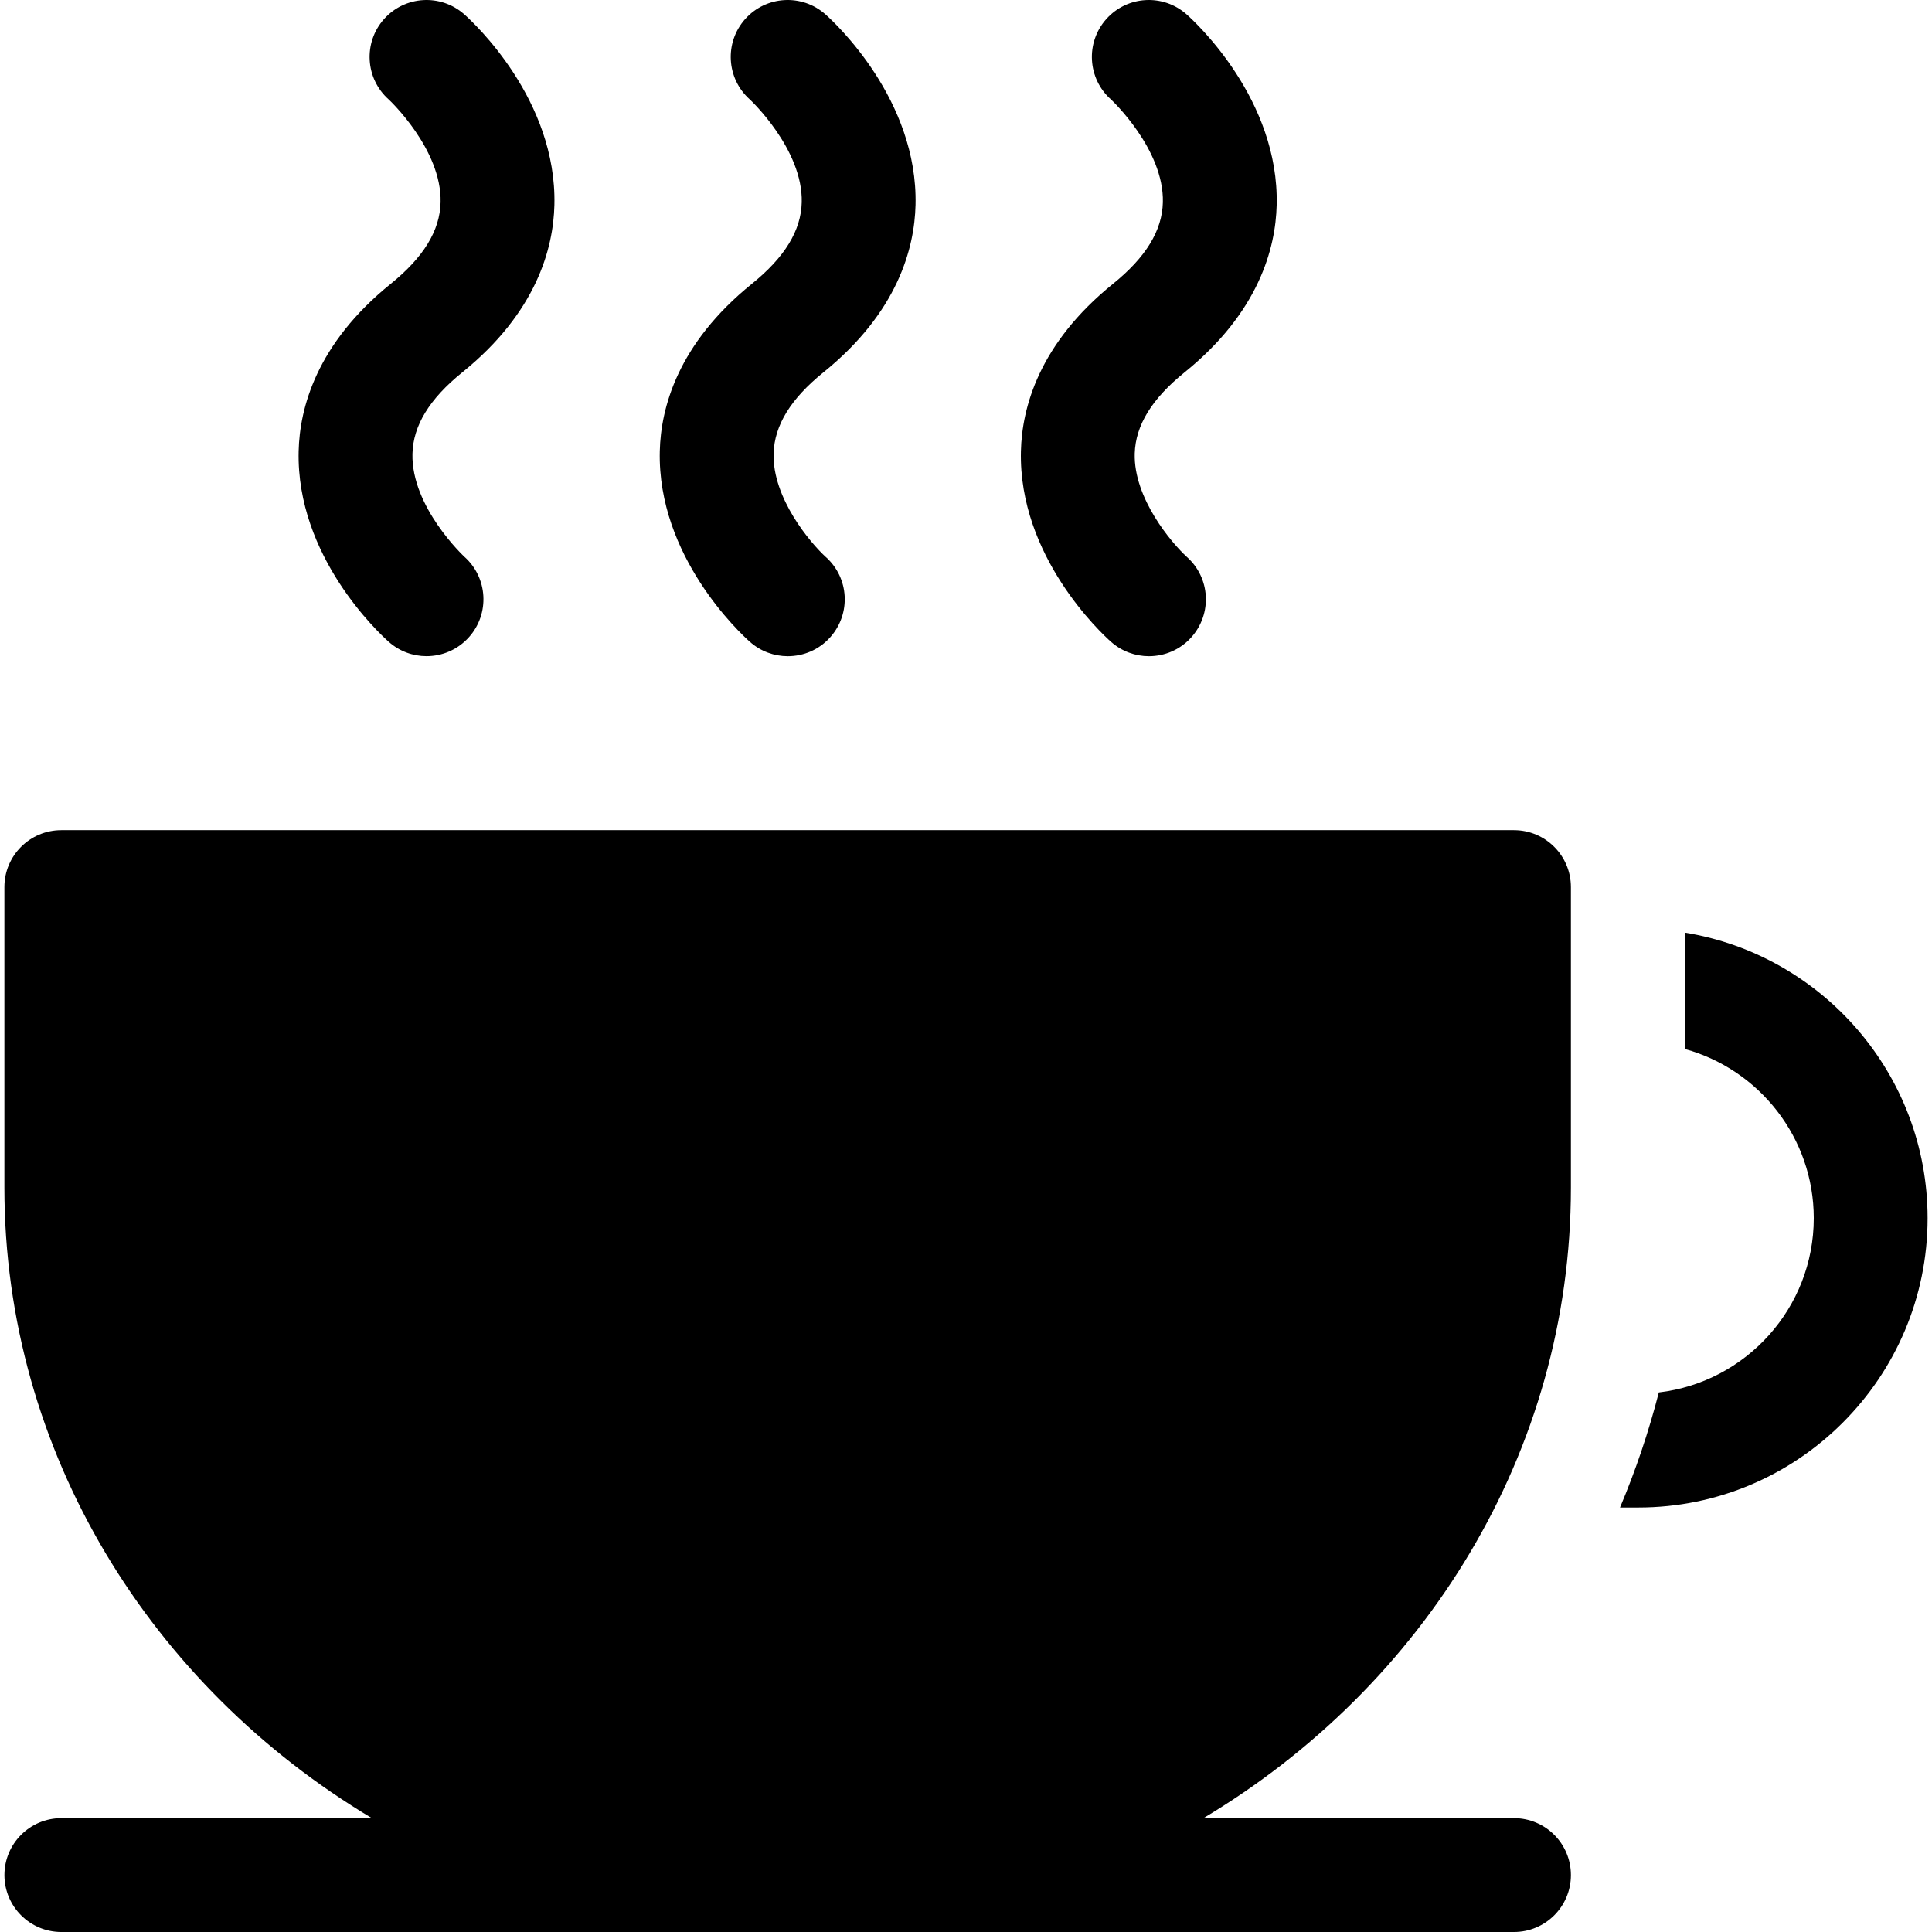
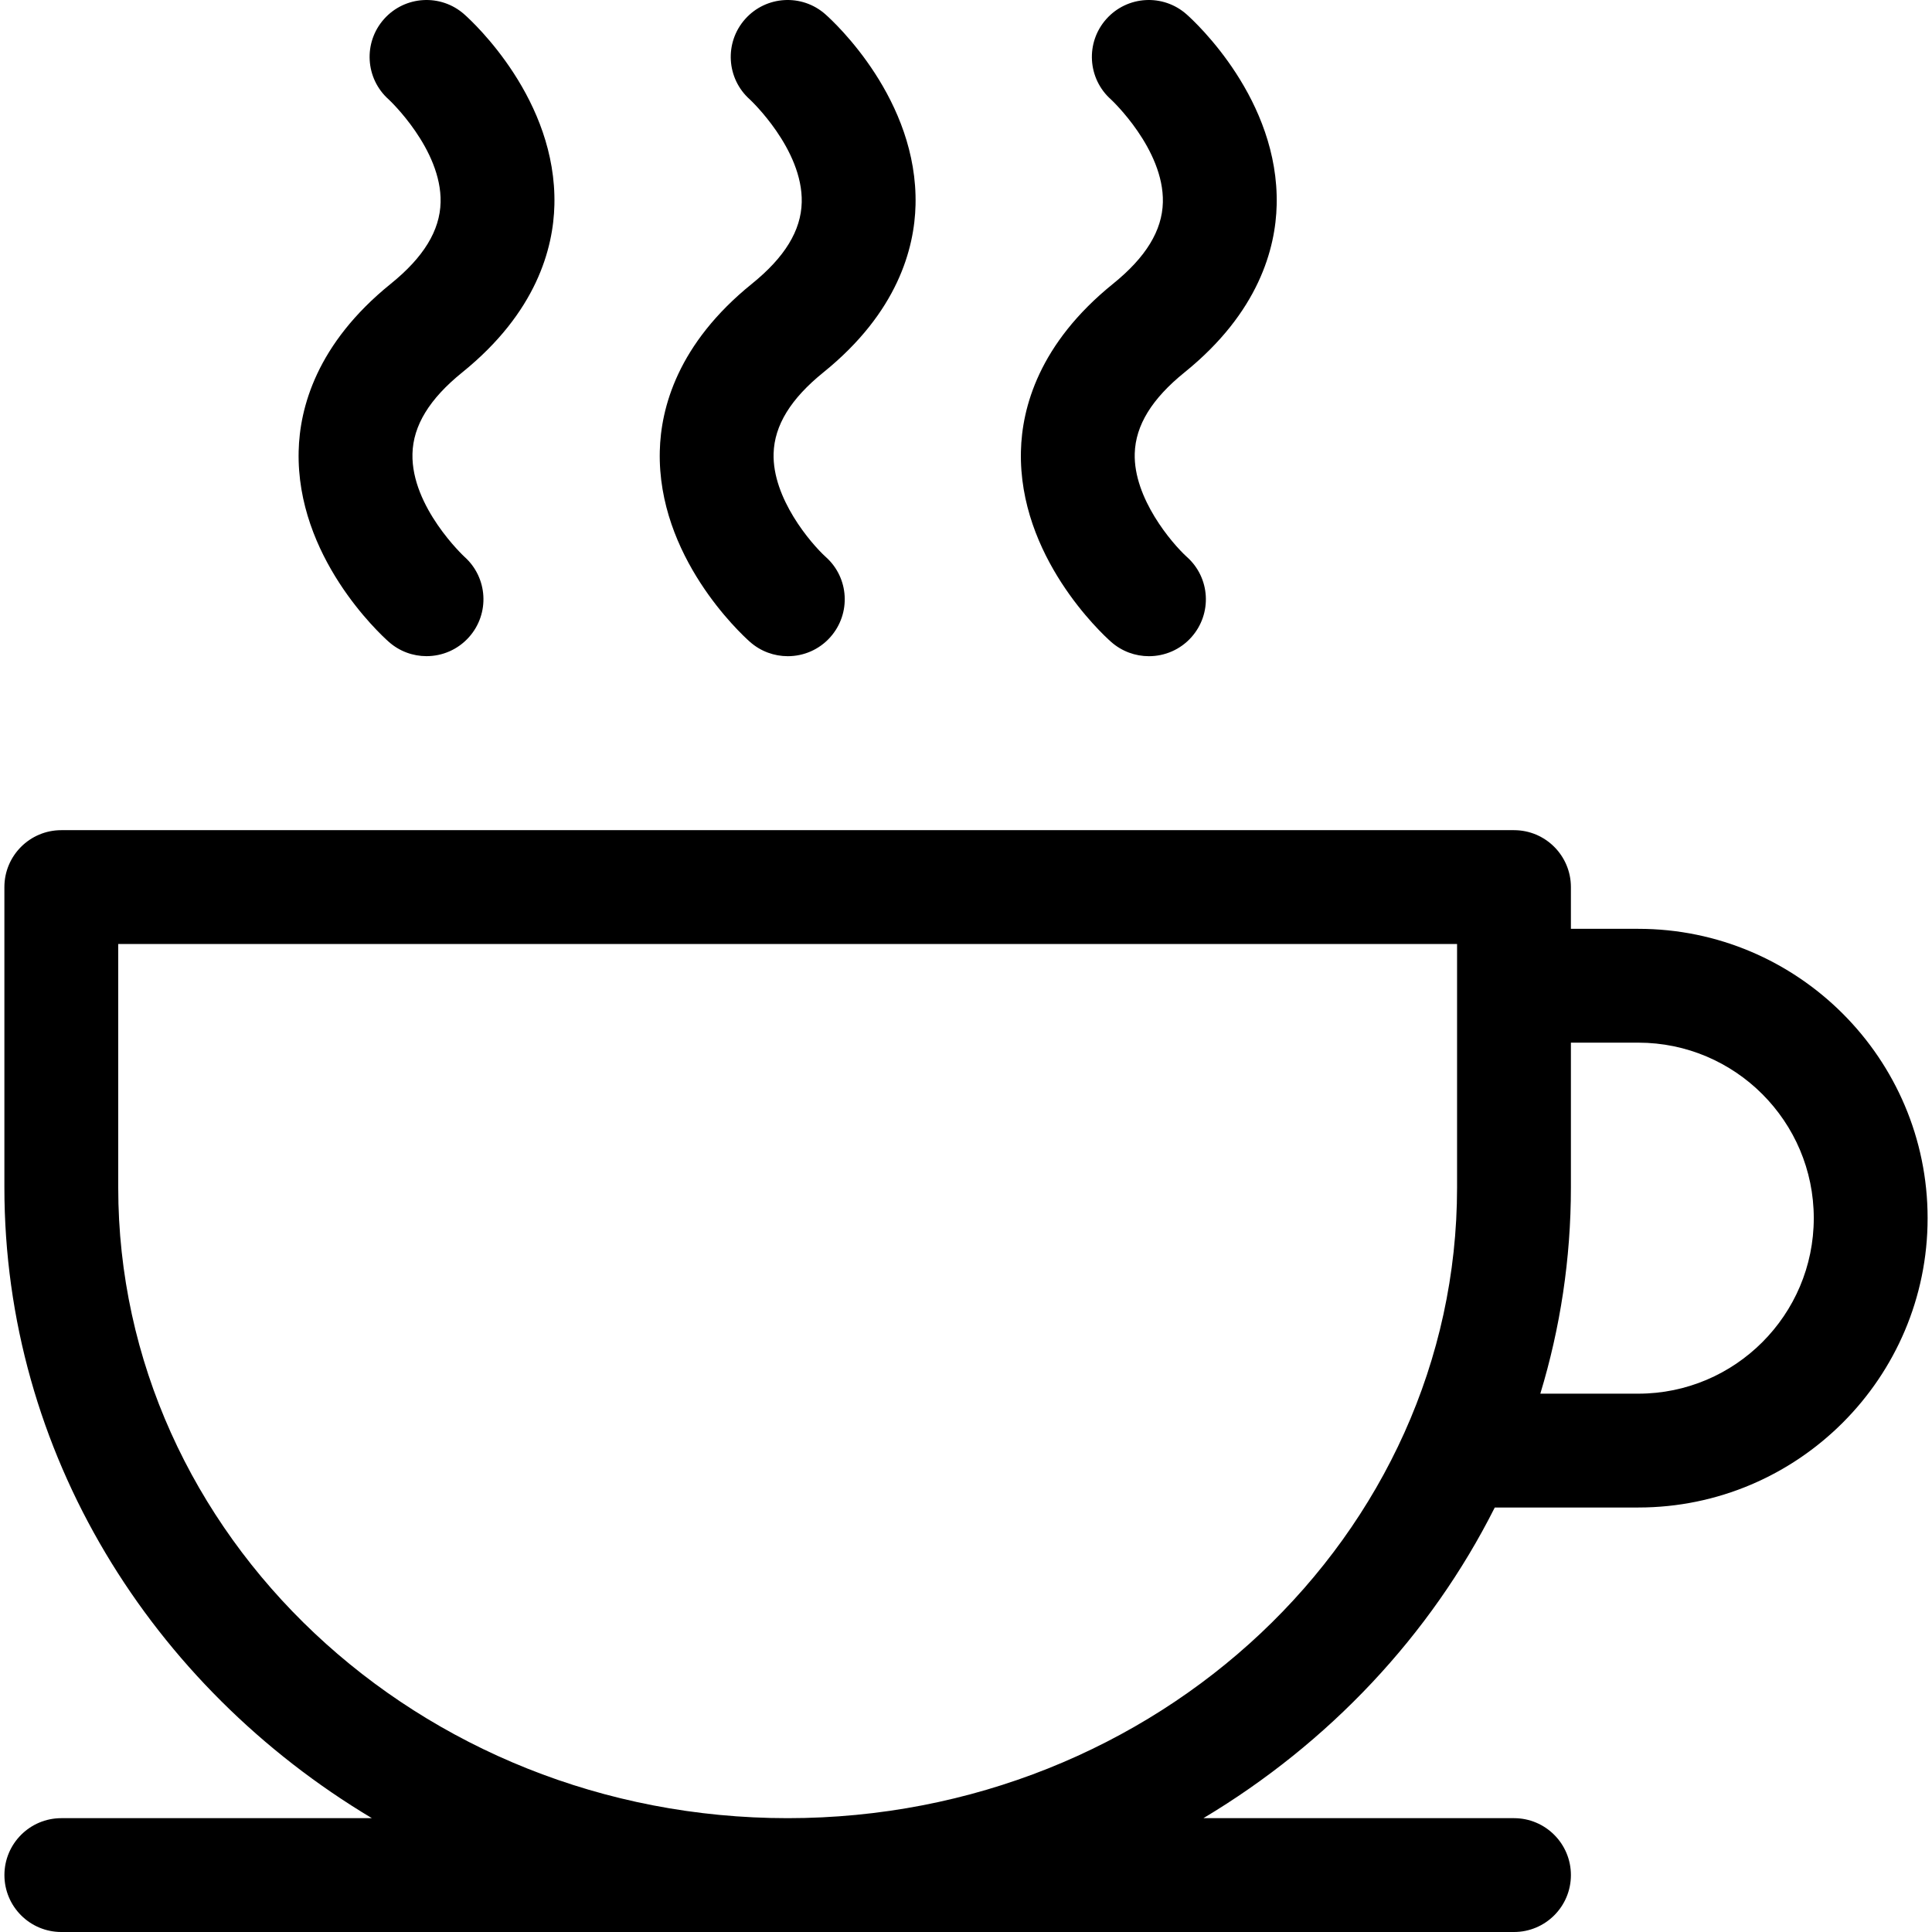
<svg xmlns="http://www.w3.org/2000/svg" version="1.1" id="Capa_1" x="0px" y="0px" viewBox="0 0 511.999 511.999" style="enable-background:new 0 0 511.999 511.999;" xml:space="preserve">
-   <g>
-     <g>
-       <path d="M416.306,314.694v-79.608c-0.001-8.331-6.754-15.084-15.085-15.084H16.248c-8.33,0-15.084,6.753-15.084,15.084v79.608    c0,70.343,38.935,132.196,97.389,167.138H16.257c-8.33,0-15.084,6.753-15.084,15.084c0,8.33,6.752,15.084,15.084,15.084h384.966    c8.33,0,15.084-6.753,15.084-15.084c0-8.33-6.753-15.084-15.084-15.084h-82.305C377.37,446.89,416.306,385.037,416.306,314.694z" />
-     </g>
-   </g>
-   <g>
-     <g>
-       <path d="M446.472,247.15v30.833c19.686,5.413,34.196,23.461,34.196,44.844c0,23.802-17.976,43.473-41.062,46.181    c-2.69,10.467-6.136,20.651-10.285,30.497h4.836c42.28,0,76.678-34.398,76.678-76.678    C510.835,284.738,482.916,253.061,446.472,247.15z" />
-     </g>
-   </g>
  <g>
    <g>
      <path d="M313.922,98.677c19.682-15.899,24.138-32.895,24.409-44.354c0.662-27.877-21.351-48.277-23.864-50.51    c-6.224-5.536-15.758-4.978-21.295,1.247c-5.536,6.225-4.978,15.758,1.247,21.295c0.141,0.126,14.087,13.174,13.753,27.253    c-0.178,7.501-4.498,14.567-13.207,21.602c-19.682,15.899-24.138,32.895-24.409,44.354c-0.663,27.877,21.351,48.277,23.863,50.511    c2.881,2.562,6.477,3.824,10.058,3.824c4.156,0,8.293-1.7,11.267-5.045c5.536-6.225,5.008-15.732-1.217-21.268    c-3.959-3.6-14.157-15.543-13.81-27.42C300.936,112.707,305.255,105.677,313.922,98.677z" />
    </g>
  </g>
  <g>
    <g>
-       <path d="M218.218,98.677c19.682-15.899,24.138-32.895,24.409-44.354c0.662-27.877-21.351-48.277-23.864-50.51    c-6.223-5.536-15.758-4.978-21.295,1.247c-5.536,6.225-4.978,15.758,1.247,21.295c0.141,0.126,14.087,13.174,13.753,27.253    c-0.178,7.501-4.498,14.567-13.207,21.602c-19.682,15.899-24.138,32.895-24.409,44.354c-0.662,27.877,21.351,48.277,23.863,50.511    c2.881,2.562,6.477,3.824,10.058,3.824c4.156,0,8.293-1.7,11.267-5.045c5.536-6.225,5.008-15.732-1.217-21.268    c-3.959-3.6-14.157-15.543-13.81-27.42C205.232,112.707,209.551,105.677,218.218,98.677z" />
+       <path d="M218.217,98.677c19.682-15.899,24.138-32.895,24.409-44.354c0.662-27.877-21.351-48.277-23.864-50.51    c-6.223-5.536-15.758-4.978-21.295,1.247c-5.536,6.225-4.978,15.758,1.247,21.295c0.141,0.126,14.087,13.174,13.753,27.253    c-0.178,7.501-4.498,14.567-13.207,21.602c-19.682,15.899-24.138,32.895-24.409,44.354c-0.662,27.877,21.351,48.277,23.863,50.511    c2.881,2.562,6.477,3.824,10.058,3.824c4.156,0,8.293-1.7,11.267-5.045c5.536-6.225,5.008-15.732-1.217-21.268    c-3.959-3.6-14.157-15.543-13.81-27.42C205.231,112.707,209.55,105.677,218.217,98.677z" />
    </g>
  </g>
  <g>
    <g>
-       <path d="M122.512,98.678c19.682-15.899,24.138-32.895,24.409-44.354c0.662-27.877-21.351-48.277-23.864-50.51    c-6.224-5.536-15.758-4.978-21.295,1.247c-5.536,6.224-4.978,15.758,1.247,21.295c0.141,0.126,14.087,13.174,13.753,27.253    c-0.178,7.501-4.498,14.567-13.207,21.602c-19.682,15.899-24.138,32.895-24.409,44.354c-0.661,27.876,21.352,48.276,23.864,50.51    c2.874,2.556,6.453,3.813,10.019,3.813c4.157,0,8.296-1.709,11.277-5.06c5.536-6.225,4.978-15.758-1.247-21.295    c-0.141-0.126-14.087-13.174-13.753-27.253C109.483,112.779,113.803,105.712,122.512,98.678z" />
+       <path d="M434.157,246.148h-17.852v-11.062c0-8.33-6.753-15.084-15.084-15.084H16.247c-8.33,0-15.084,6.753-15.084,15.084v79.608    c0,70.343,38.935,132.196,97.389,167.138H16.256c-8.33,0-15.084,6.753-15.084,15.084s6.752,15.084,15.084,15.084h384.966    c8.33,0,15.084-6.753,15.084-15.084s-6.753-15.084-15.084-15.084h-82.305c33.24-19.87,60.167-48.439,77.211-82.329h38.03    c42.28,0,76.678-34.398,76.678-76.678C510.836,280.545,476.437,246.148,434.157,246.148z M386.138,314.694    c-0.001,92.16-79.584,167.138-177.404,167.138c-97.82,0-177.403-74.978-177.403-167.138V250.17h354.806V314.694z M434.157,369.336    h-25.956c5.271-17.359,8.104-35.692,8.104-54.642v-38.38h17.852c25.646,0,46.511,20.865,46.511,46.511    S459.803,369.336,434.157,369.336z" />
+     </g>
+   </g>
+   <g>
+     <g>
+       <path d="M122.512,98.678c19.682-15.899,24.138-32.895,24.409-44.354c0.662-27.877-21.351-48.277-23.864-50.51    c-6.224-5.536-15.758-4.978-21.295,1.247c-5.536,6.224-4.978,15.758,1.247,21.295c0.141,0.126,14.087,13.174,13.753,27.253    c-0.178,7.501-4.498,14.567-13.207,21.602c-19.682,15.899-24.138,32.895-24.409,44.354c-0.661,27.876,21.352,48.276,23.864,50.51    c2.874,2.556,6.453,3.813,10.019,3.813c4.157,0,8.296-1.709,11.277-5.06c5.536-6.225,4.978-15.758-1.247-21.295    c-0.141-0.126-14.087-13.174-13.753-27.253C109.482,112.779,113.802,105.712,122.512,98.678z" />
    </g>
  </g>
  <g>
</g>
  <g>
</g>
  <g>
</g>
  <g>
</g>
  <g>
</g>
  <g>
</g>
  <g>
</g>
  <g>
</g>
  <g>
</g>
  <g>
</g>
  <g>
</g>
  <g>
</g>
  <g>
</g>
  <g>
</g>
  <g>
</g>
</svg>
